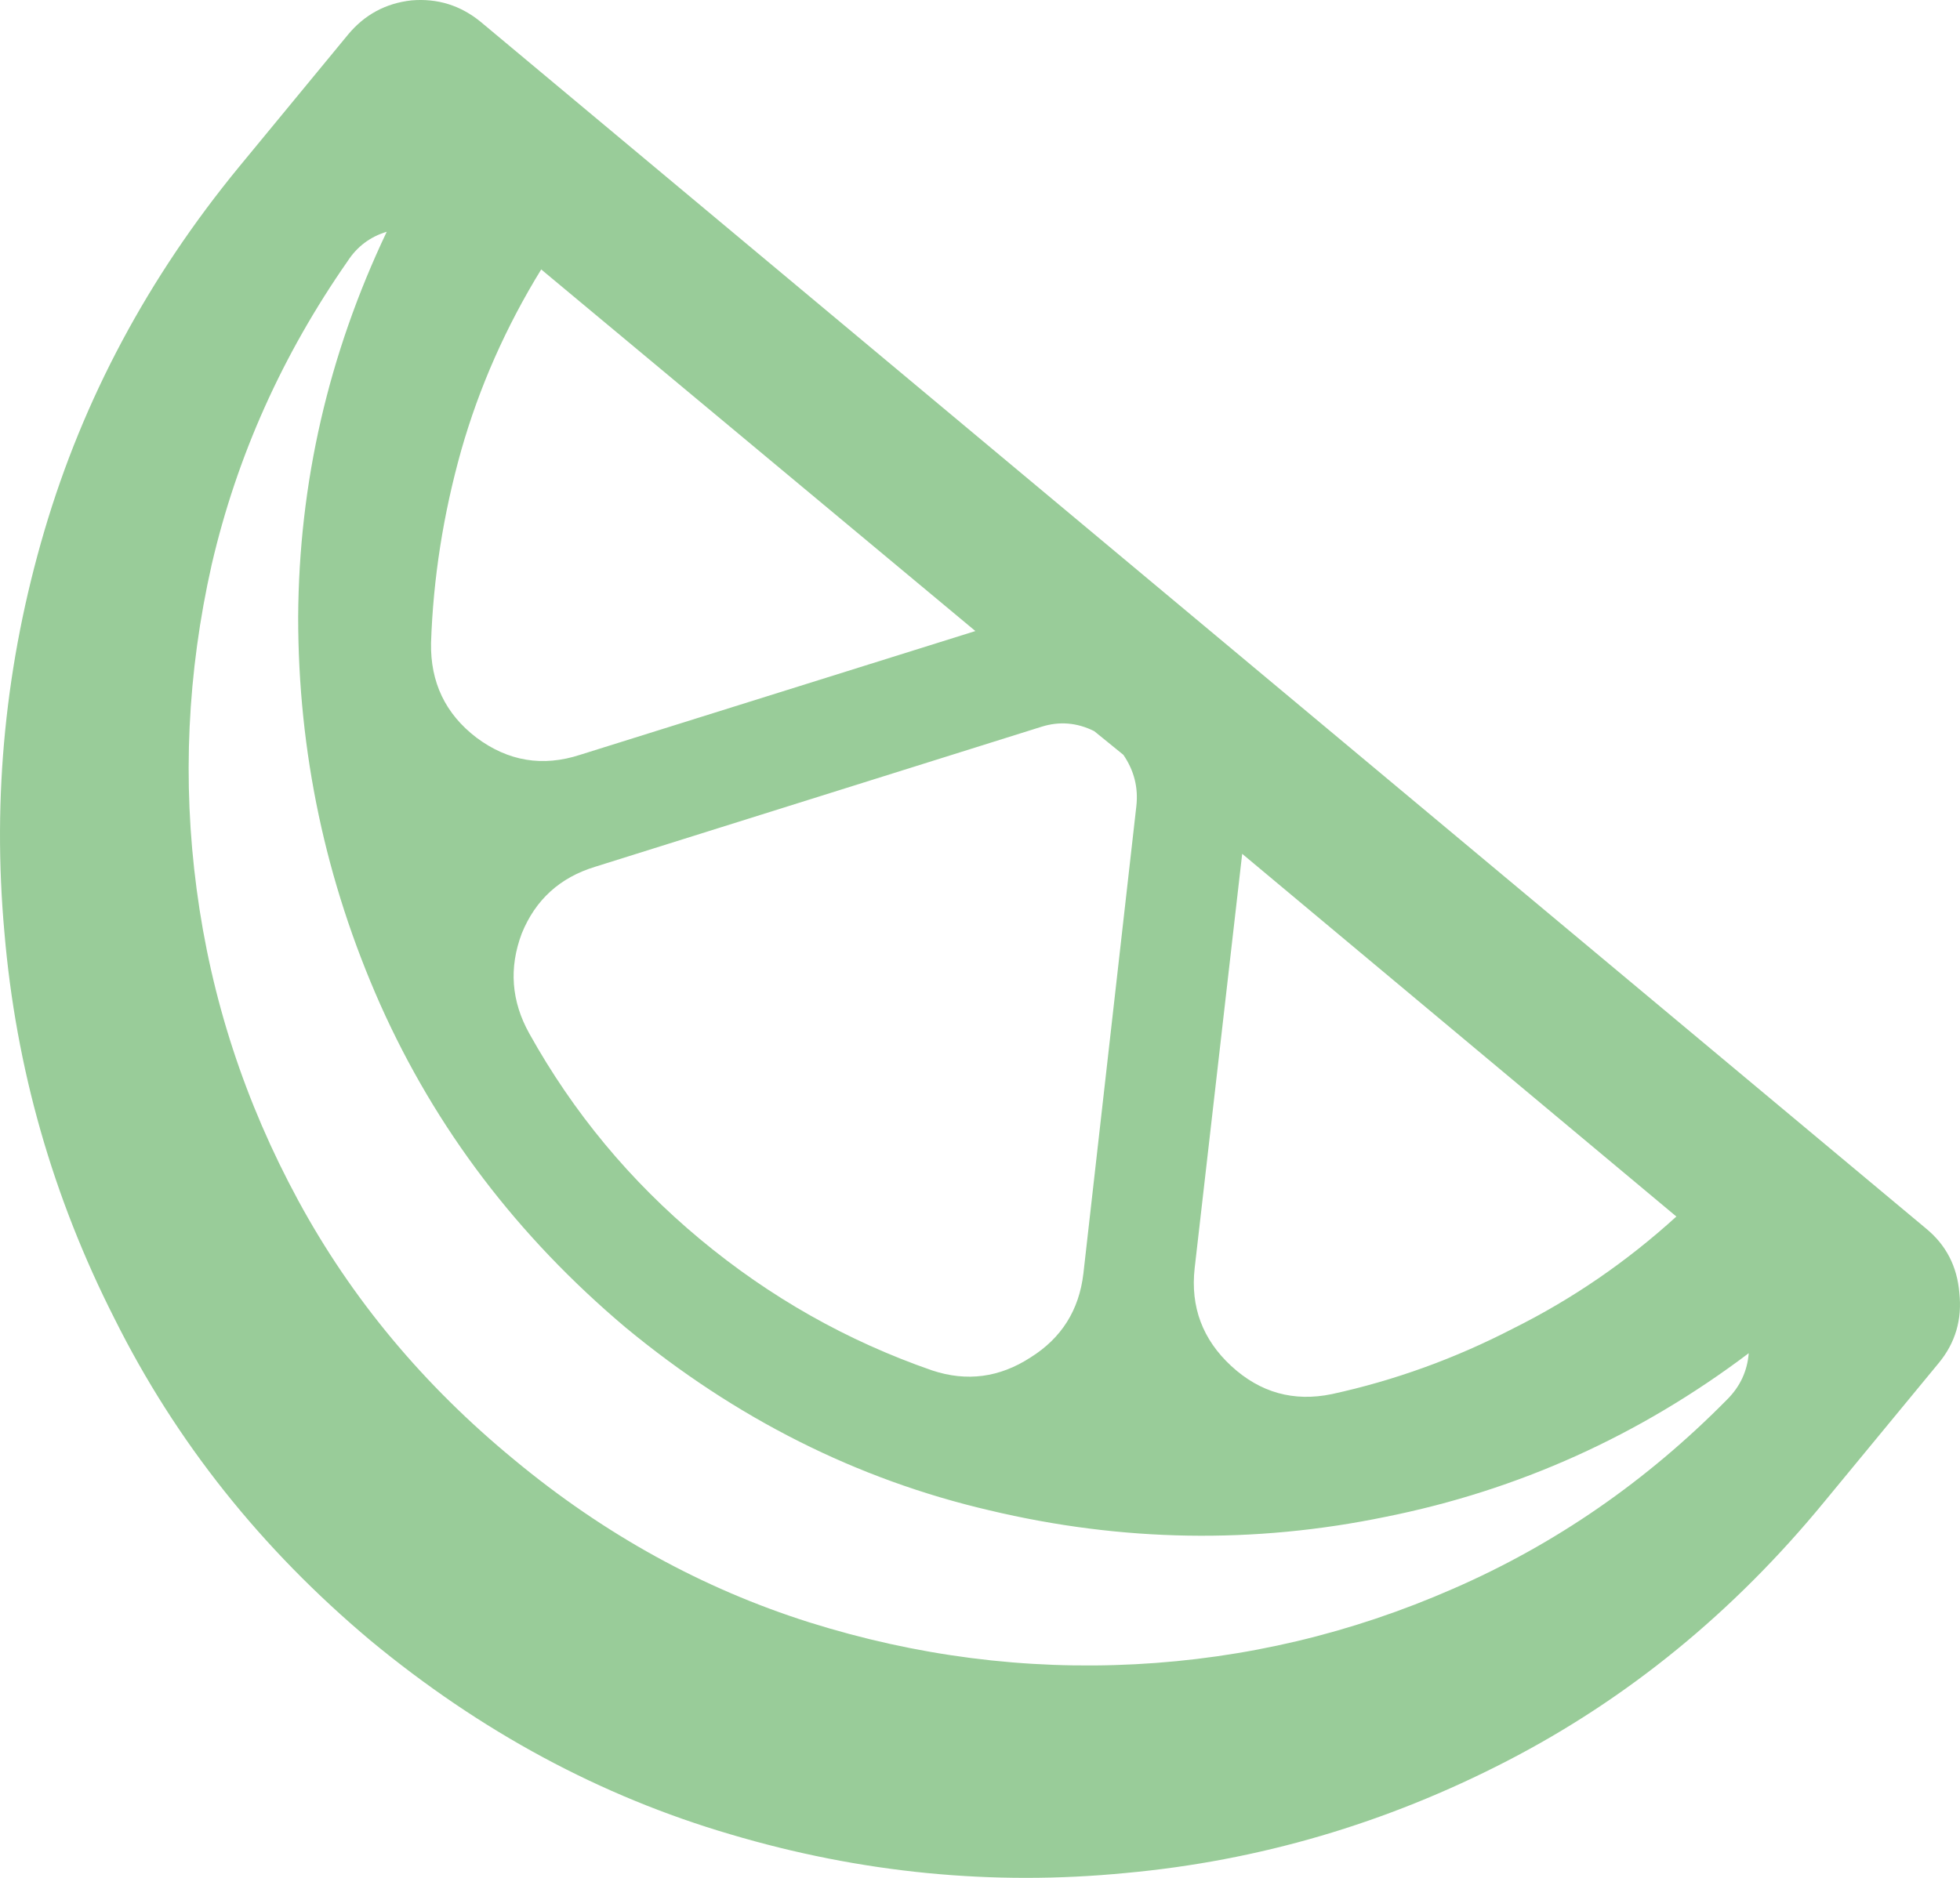
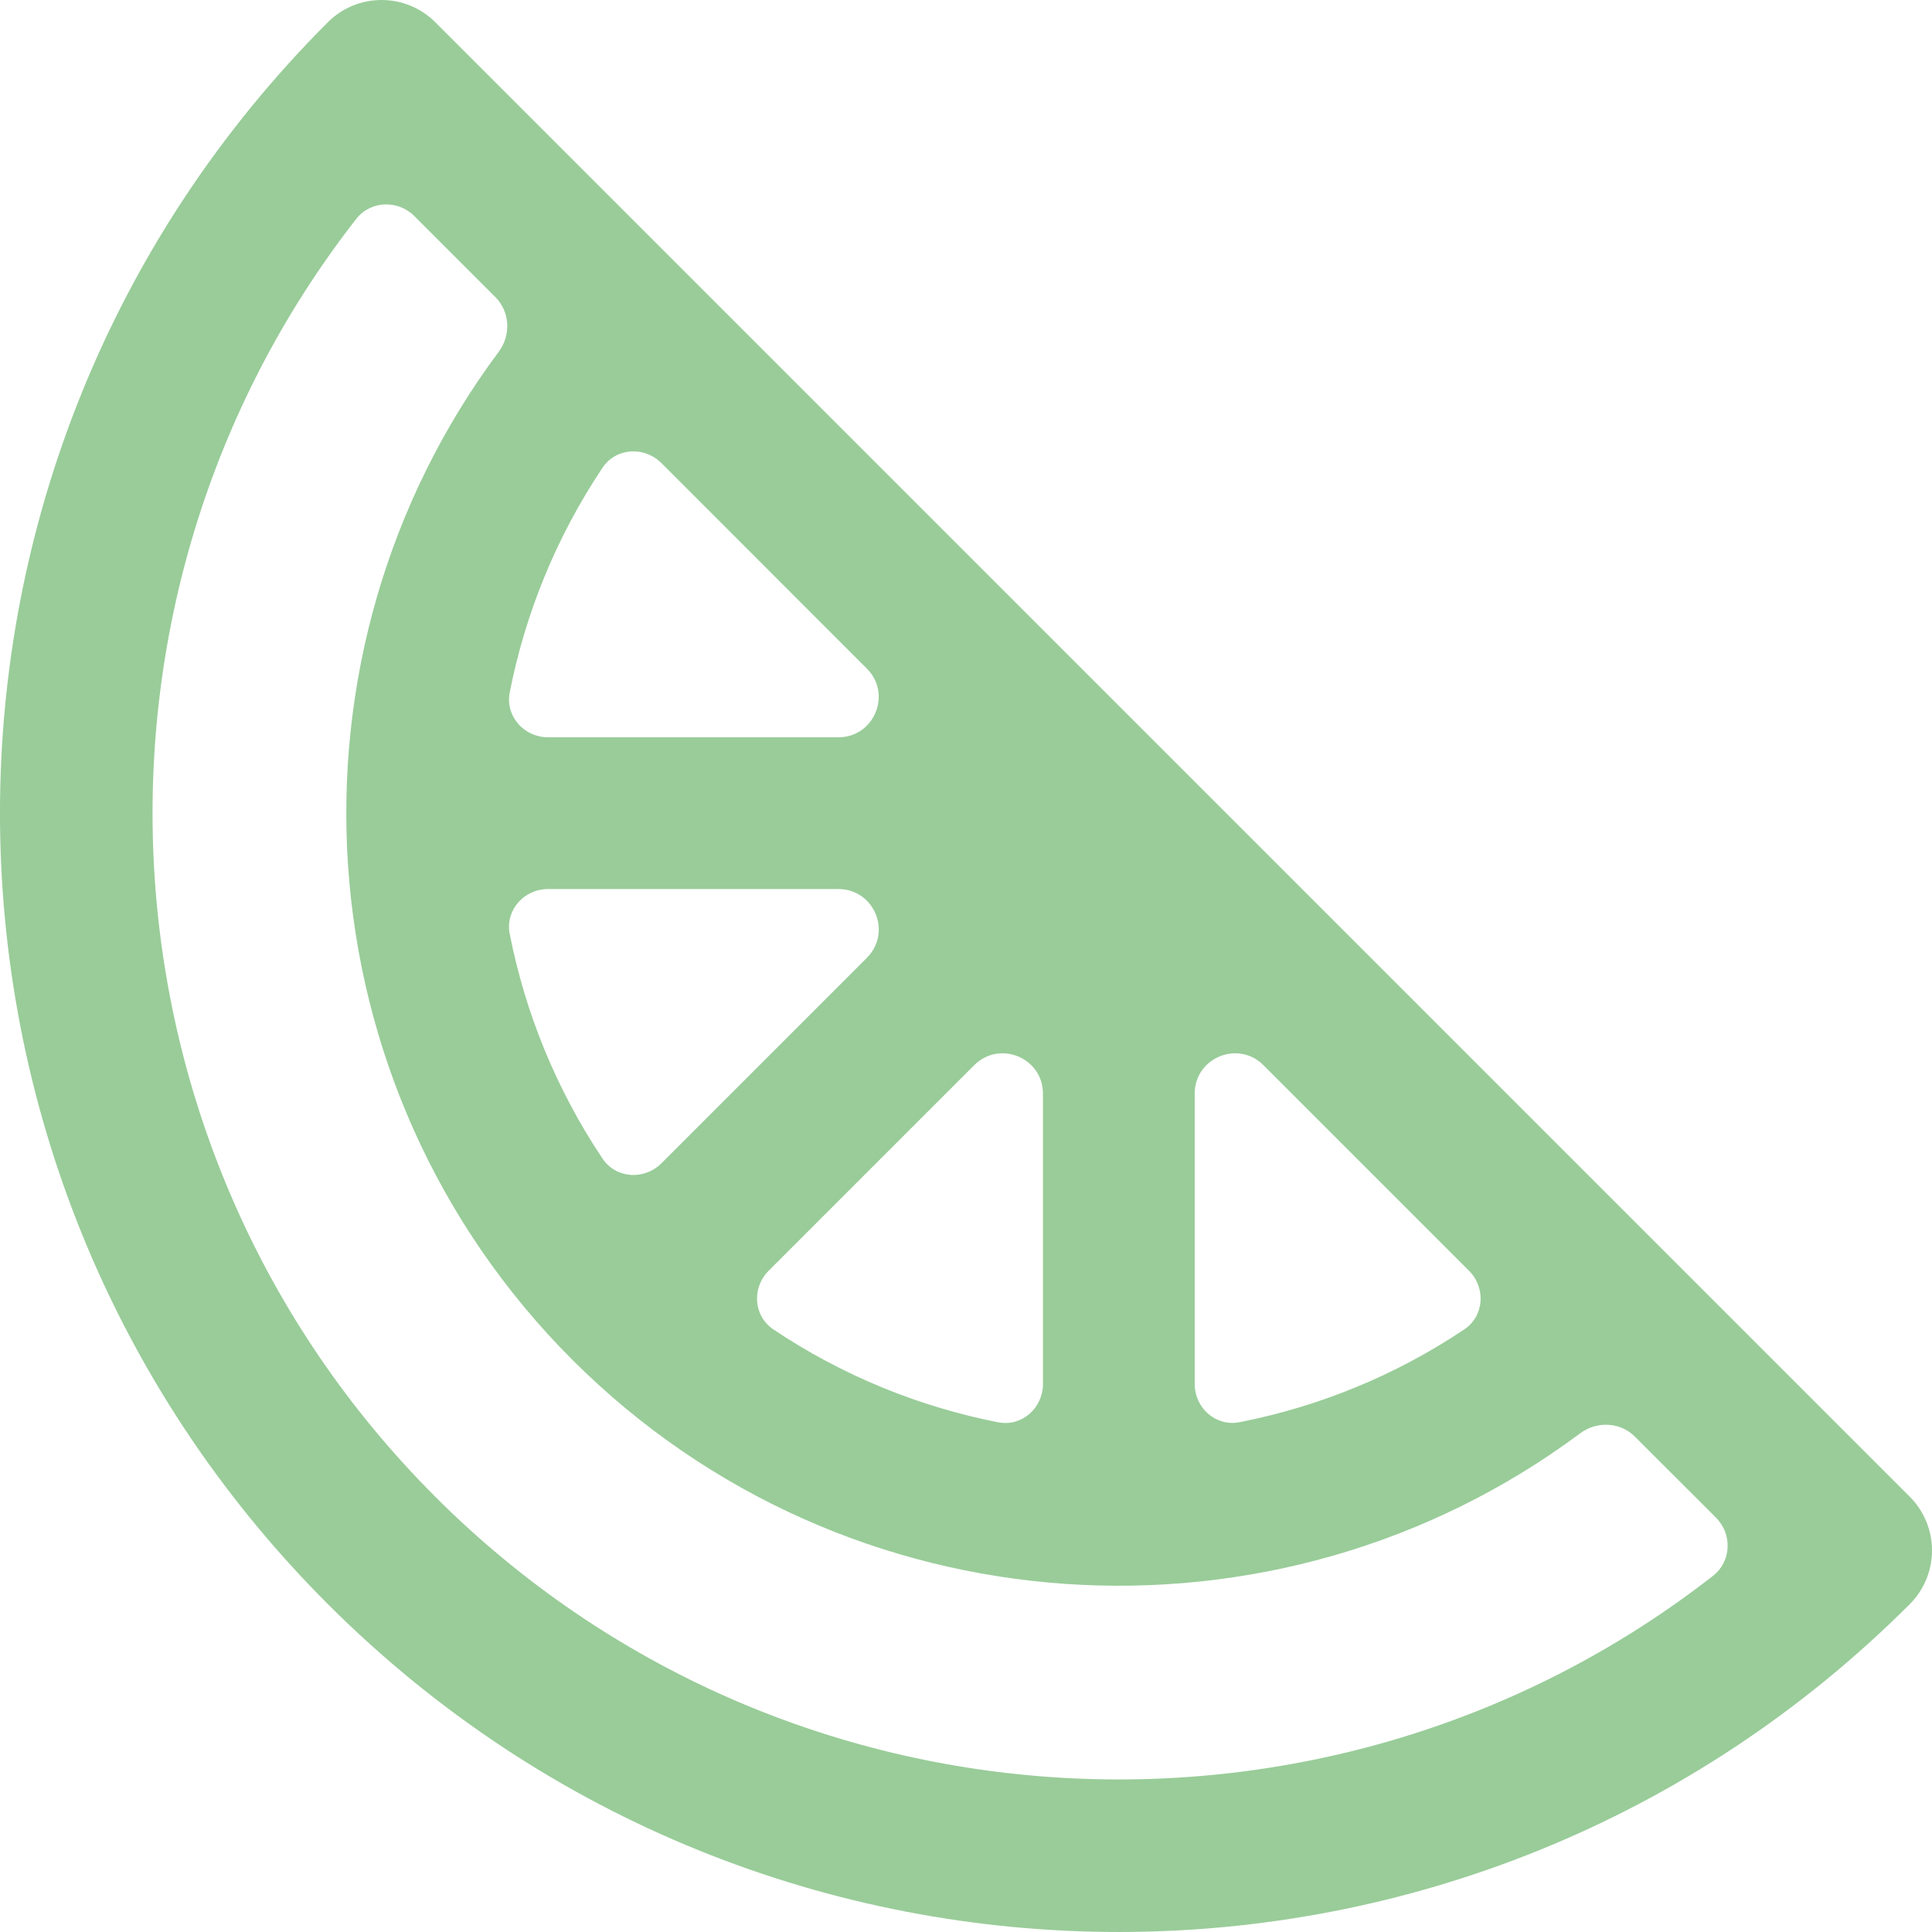
- <svg xmlns="http://www.w3.org/2000/svg" width="48" height="46" viewBox="0 0 48 46" fill="none">
-   <path d="M44.678 36.786C42.456 39.493 39.864 41.611 36.901 43.14C33.939 44.669 30.826 45.583 27.564 45.881C24.302 46.198 21.075 45.881 17.883 44.932C14.709 44.001 11.773 42.419 9.075 40.187C6.394 37.937 4.305 35.31 2.806 32.304C1.289 29.316 0.39 26.162 0.108 22.84C-0.192 19.518 0.134 16.24 1.086 13.006C2.039 9.772 3.626 6.802 5.848 4.095L8.519 0.853C8.925 0.361 9.445 0.079 10.08 0.009C10.715 -0.044 11.279 0.132 11.773 0.536L47.164 30.09C47.658 30.494 47.931 31.021 47.984 31.672C48.055 32.322 47.887 32.893 47.482 33.385L44.678 36.786ZM42.826 33.148C40.146 35.169 37.183 36.505 33.939 37.155C30.712 37.823 27.476 37.77 24.231 36.997C20.986 36.241 18.015 34.747 15.317 32.515C12.672 30.283 10.671 27.647 9.313 24.606C7.972 21.583 7.302 18.419 7.302 15.115C7.32 11.829 8.043 8.683 9.471 5.677C9.066 5.8 8.748 6.038 8.519 6.389C6.914 8.691 5.803 11.17 5.186 13.823C4.587 16.477 4.463 19.131 4.816 21.785C5.169 24.457 5.997 26.996 7.302 29.404C8.607 31.812 10.371 33.93 12.593 35.758C14.797 37.586 17.204 38.913 19.814 39.739C22.441 40.565 25.104 40.907 27.802 40.767C30.5 40.626 33.092 40.011 35.579 38.921C38.083 37.832 40.322 36.285 42.297 34.282C42.615 33.965 42.791 33.587 42.826 33.148ZM30.421 20.915L29.257 31.065C29.151 32.014 29.451 32.814 30.156 33.464C30.862 34.114 31.682 34.343 32.616 34.15C34.15 33.816 35.632 33.28 37.06 32.541C38.506 31.821 39.837 30.907 41.054 29.8L30.421 20.915ZM25.501 17.804L14.576 21.232C13.712 21.495 13.113 22.04 12.778 22.866C12.46 23.71 12.522 24.527 12.963 25.318C14.039 27.251 15.432 28.93 17.142 30.353C18.853 31.777 20.748 32.849 22.829 33.57C23.676 33.851 24.478 33.745 25.236 33.253C25.995 32.779 26.427 32.093 26.532 31.197L27.828 19.755C27.881 19.298 27.776 18.877 27.511 18.49L26.797 17.91C26.374 17.699 25.942 17.664 25.501 17.804ZM13.254 6.6C12.39 8.006 11.737 9.482 11.296 11.029C10.856 12.593 10.609 14.166 10.556 15.748C10.538 16.715 10.909 17.488 11.667 18.068C12.443 18.648 13.289 18.789 14.206 18.49L23.887 15.458L13.254 6.6Z" fill="#99CC99" />
+ <svg xmlns="http://www.w3.org/2000/svg" width="24" height="24" viewBox="0 0 24 24" fill="none">
+   <path d="M4.073 0.276C4.441 -0.092 5.038 -0.092 5.407 0.276C5.621 0.491 23.262 18.132 23.724 18.593C24.092 18.962 24.092 19.559 23.724 19.927C18.293 25.357 9.504 25.358 4.073 19.927C-1.358 14.496 -1.358 5.707 4.073 0.276ZM8.216 5.752C8.003 5.54 7.652 5.561 7.485 5.81C6.91 6.67 6.525 7.62 6.332 8.601C6.275 8.896 6.508 9.159 6.808 9.159H10.415C10.86 9.159 11.084 8.62 10.768 8.305L8.216 5.752ZM6.808 11.044C6.508 11.044 6.274 11.307 6.332 11.602C6.525 12.583 6.91 13.533 7.485 14.393C7.652 14.642 8.004 14.663 8.216 14.451L10.769 11.898C11.084 11.583 10.861 11.044 10.415 11.044H6.808ZM12.956 13.585C12.956 13.14 12.417 12.917 12.102 13.232L9.55 15.784C9.337 15.996 9.358 16.348 9.608 16.515C10.467 17.09 11.417 17.475 12.398 17.668C12.693 17.726 12.956 17.492 12.956 17.192V13.585ZM15.695 13.232C15.38 12.917 14.841 13.14 14.841 13.585V17.191C14.841 17.492 15.104 17.725 15.399 17.667C16.38 17.474 17.33 17.09 18.189 16.515C18.439 16.348 18.46 15.996 18.247 15.784L15.695 13.232ZM5.407 18.593C9.734 22.921 16.571 23.249 21.279 19.576C21.509 19.397 21.522 19.058 21.316 18.852L20.309 17.846C20.127 17.664 19.837 17.651 19.631 17.804C15.863 20.613 10.508 20.29 7.109 16.891C7.109 16.891 7.109 16.891 7.109 16.891C7.109 16.891 7.109 16.891 7.109 16.891C3.705 13.487 3.392 8.131 6.196 4.369C6.349 4.163 6.336 3.873 6.154 3.691L5.148 2.685C4.942 2.479 4.603 2.491 4.424 2.721C0.751 7.429 1.079 14.265 5.407 18.593Z" fill="#99CC99" />
</svg>
